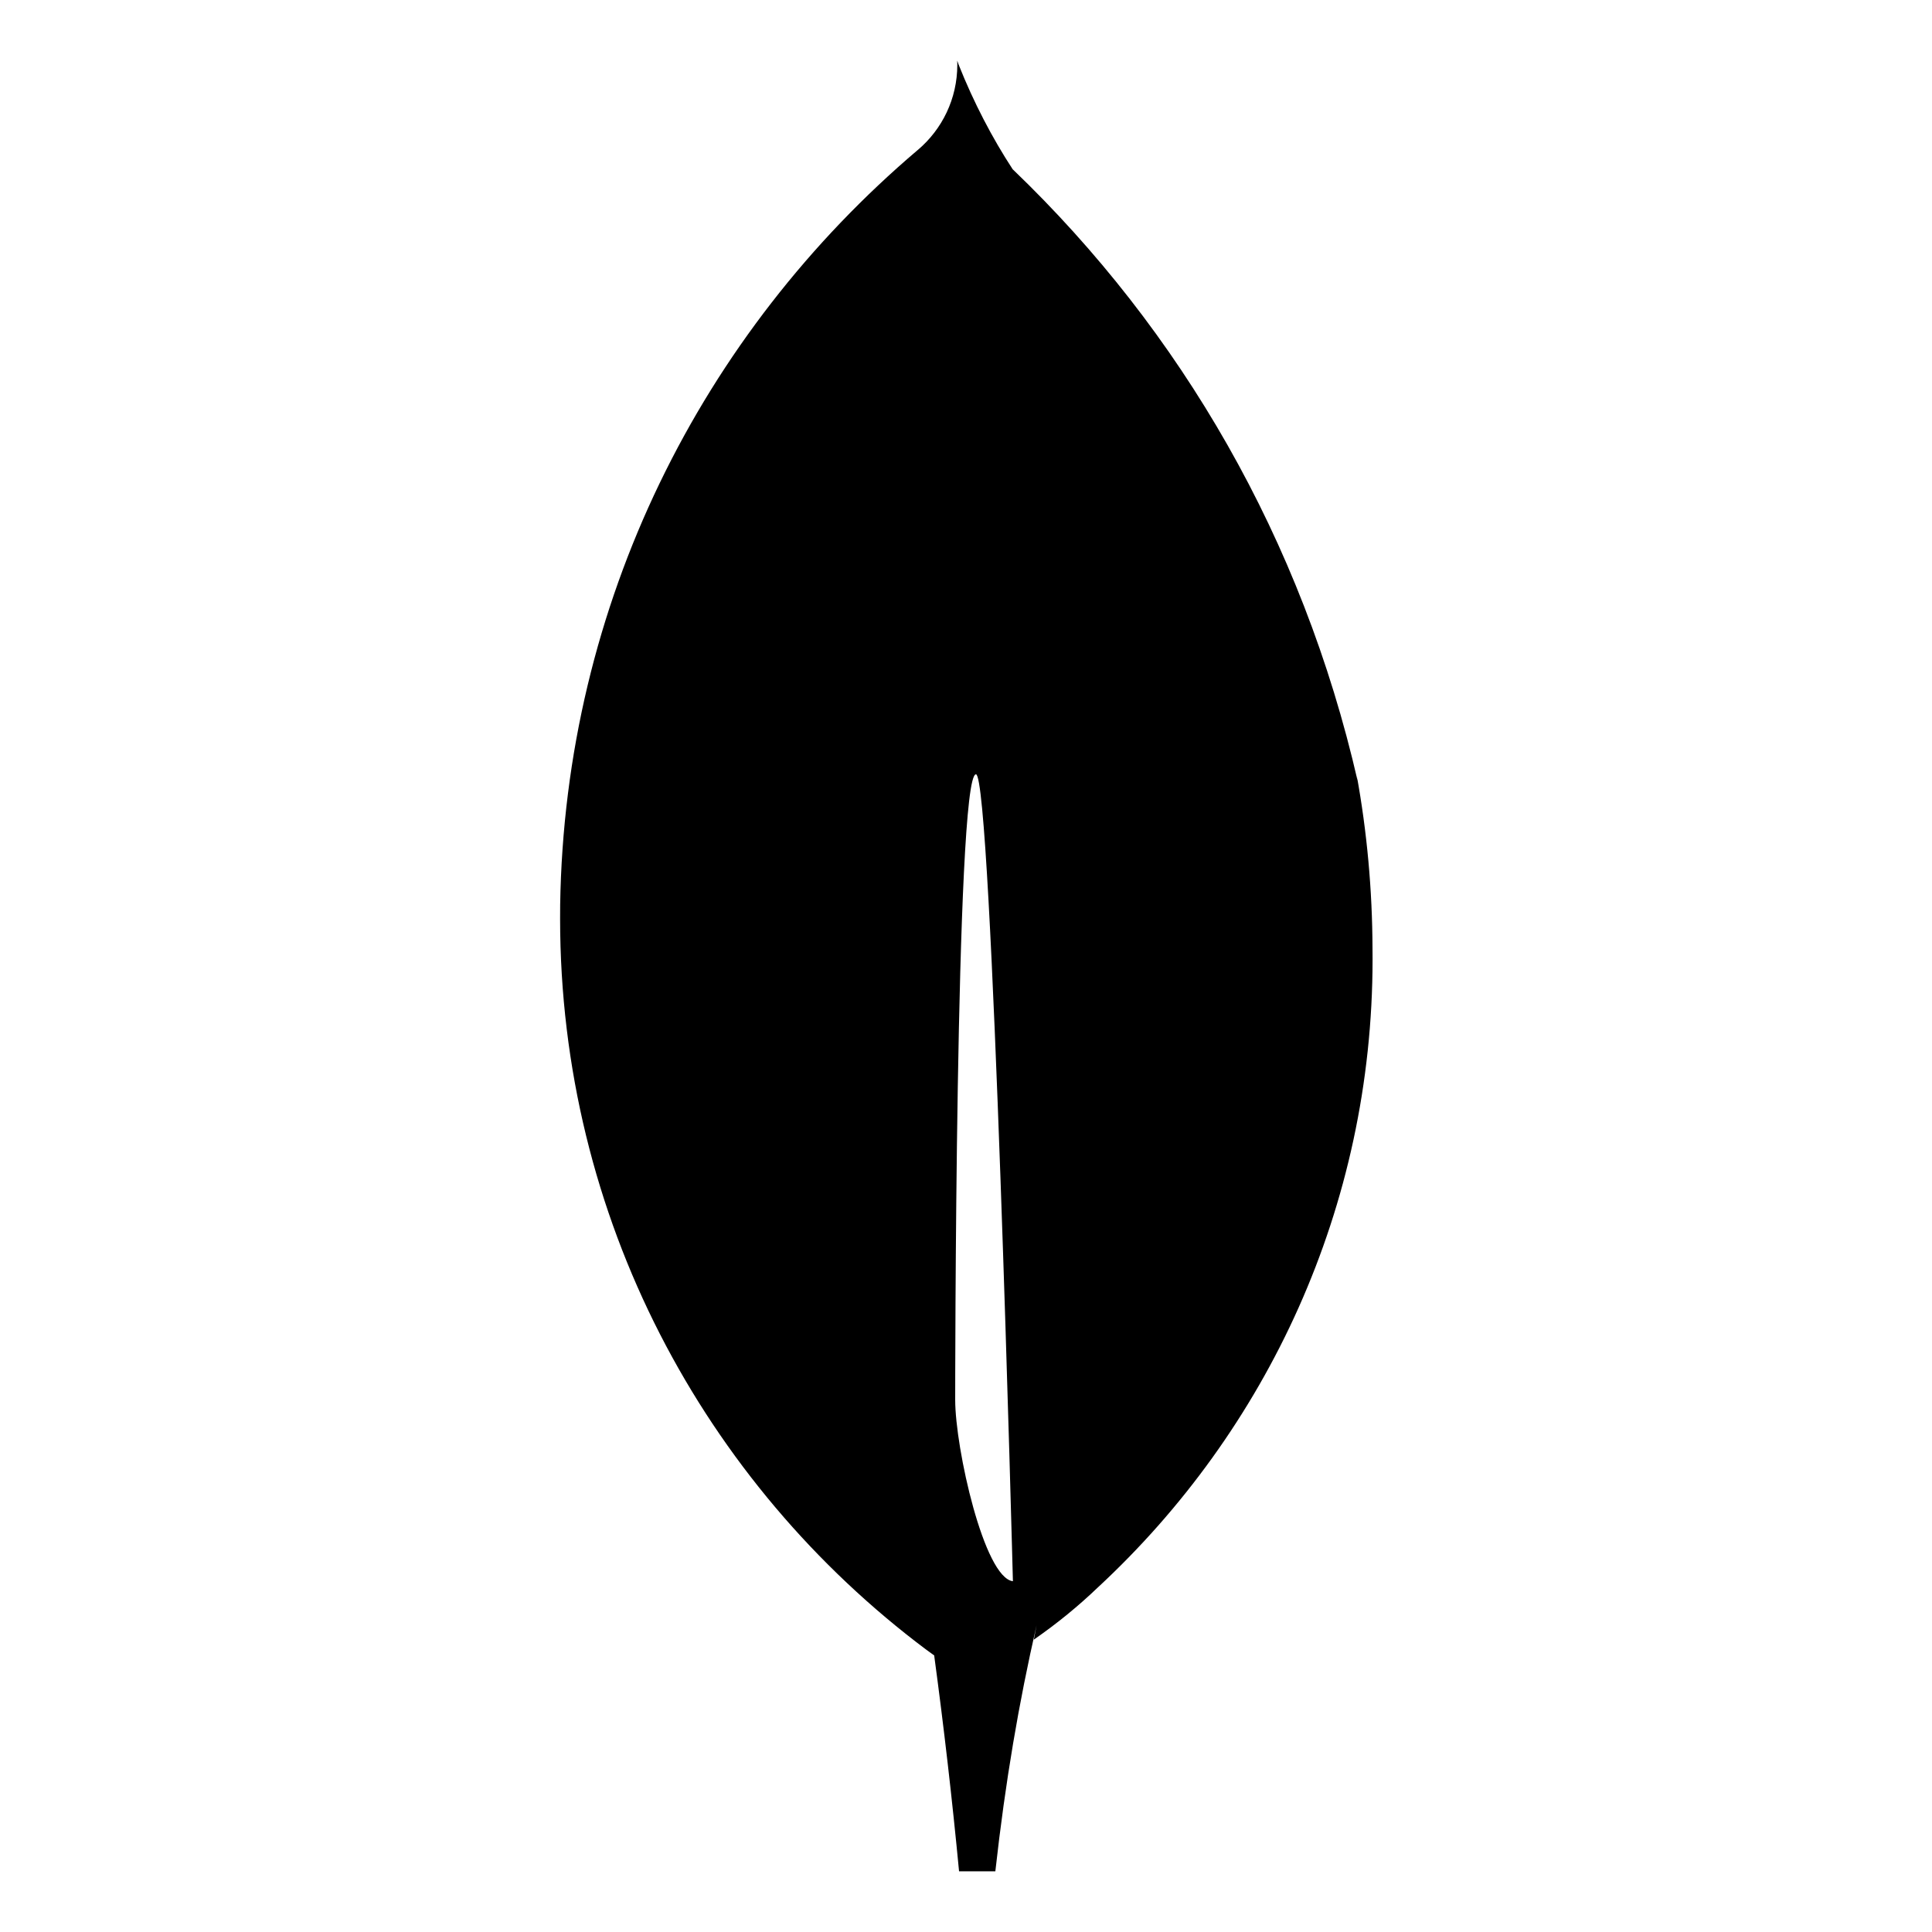
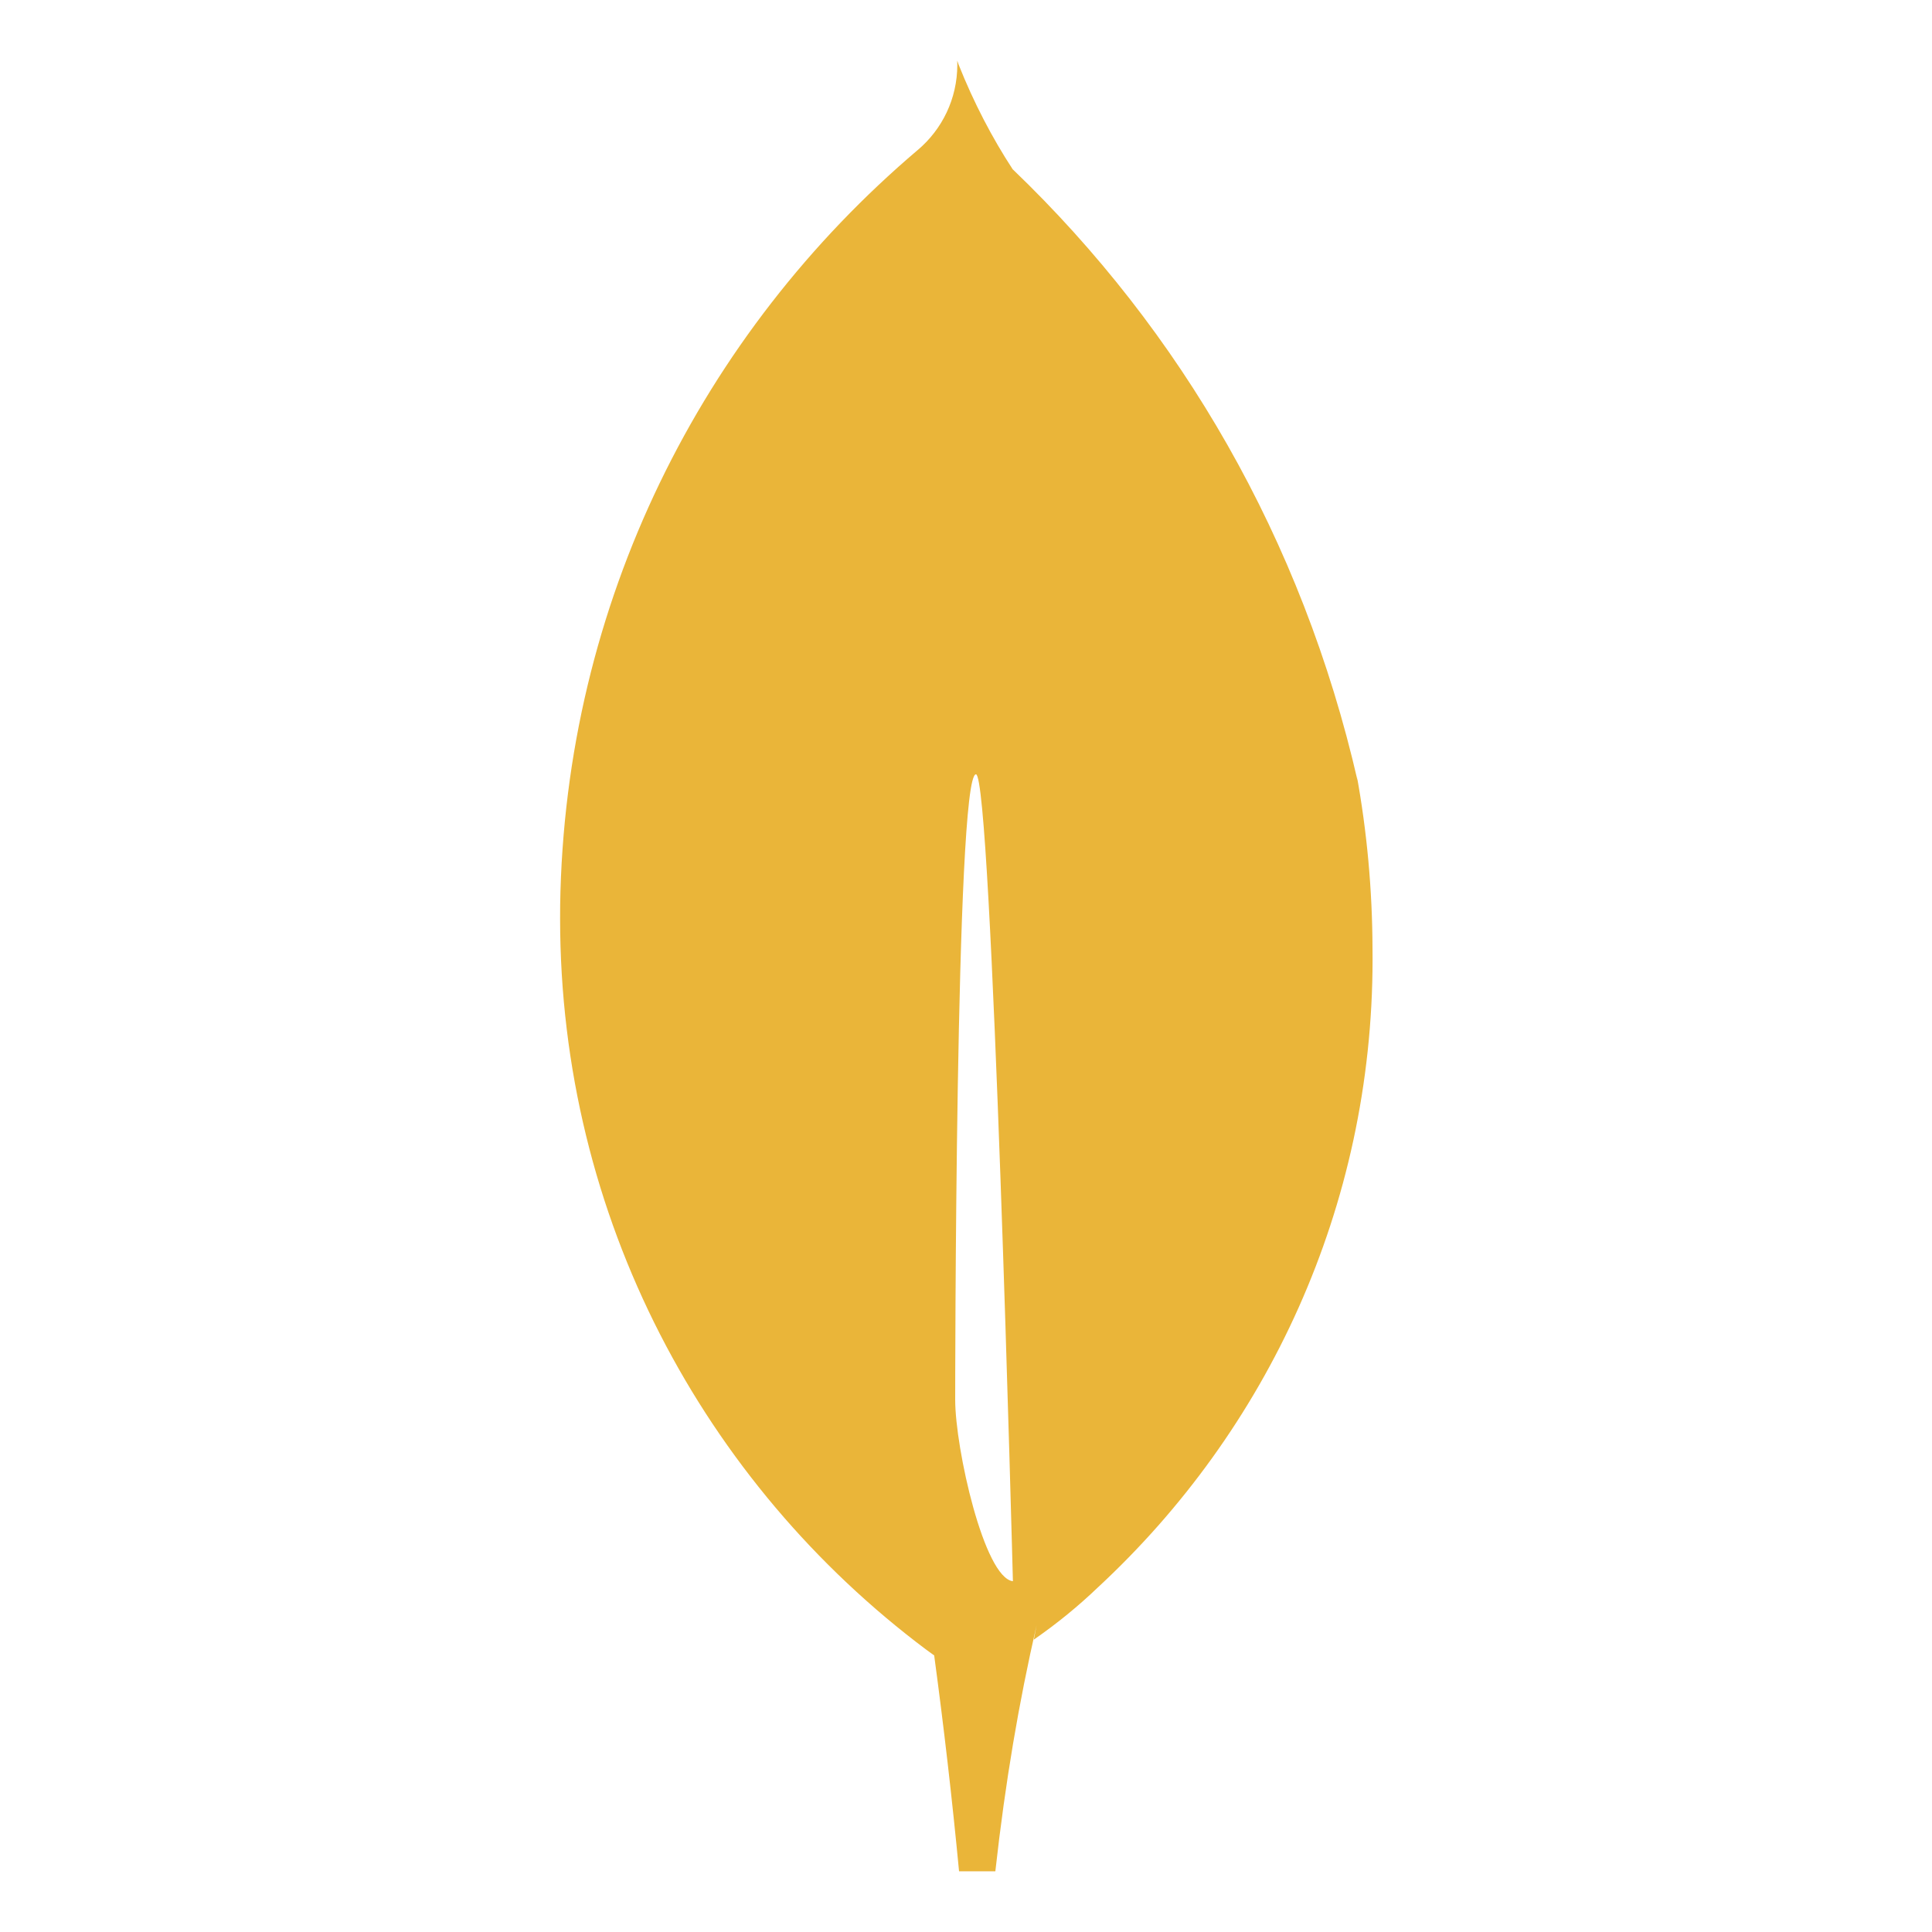
- <svg xmlns="http://www.w3.org/2000/svg" fill="#000000" width="800px" height="800px" viewBox="0 0 32 32" version="1.1">
+ <svg xmlns="http://www.w3.org/2000/svg" fill="#eab539" width="800px" height="800px" viewBox="0 0 32 32" version="1.1">
  <path d="M15.821 23.185s0-10.361 0.344-10.36c0.266 0 0.612 13.365 0.612 13.365-0.476-0.056-0.956-2.199-0.956-3.005zM22.489 12.945c-0.919-4.016-2.932-7.469-5.708-10.134l-0.007-0.006c-0.338-0.516-0.647-1.108-0.895-1.732l-0.024-0.068c0.001 0.020 0.001 0.044 0.001 0.068 0 0.565-0.253 1.070-0.652 1.409l-0.003 0.002c-3.574 3.034-5.848 7.505-5.923 12.508l-0 0.013c-0.001 0.062-0.001 0.135-0.001 0.208 0 4.957 2.385 9.357 6.070 12.115l0.039 0.028 0.087 0.063q0.241 1.784 0.412 3.576h0.601c0.166-1.491 0.39-2.796 0.683-4.076l-0.046 0.239c0.396-0.275 0.742-0.56 1.065-0.869l-0.003 0.003c2.801-2.597 4.549-6.297 4.549-10.404 0-0.061-0-0.121-0.001-0.182l0 0.009c-0.003-0.981-0.092-1.94-0.261-2.871l0.015 0.099z" />
</svg>
